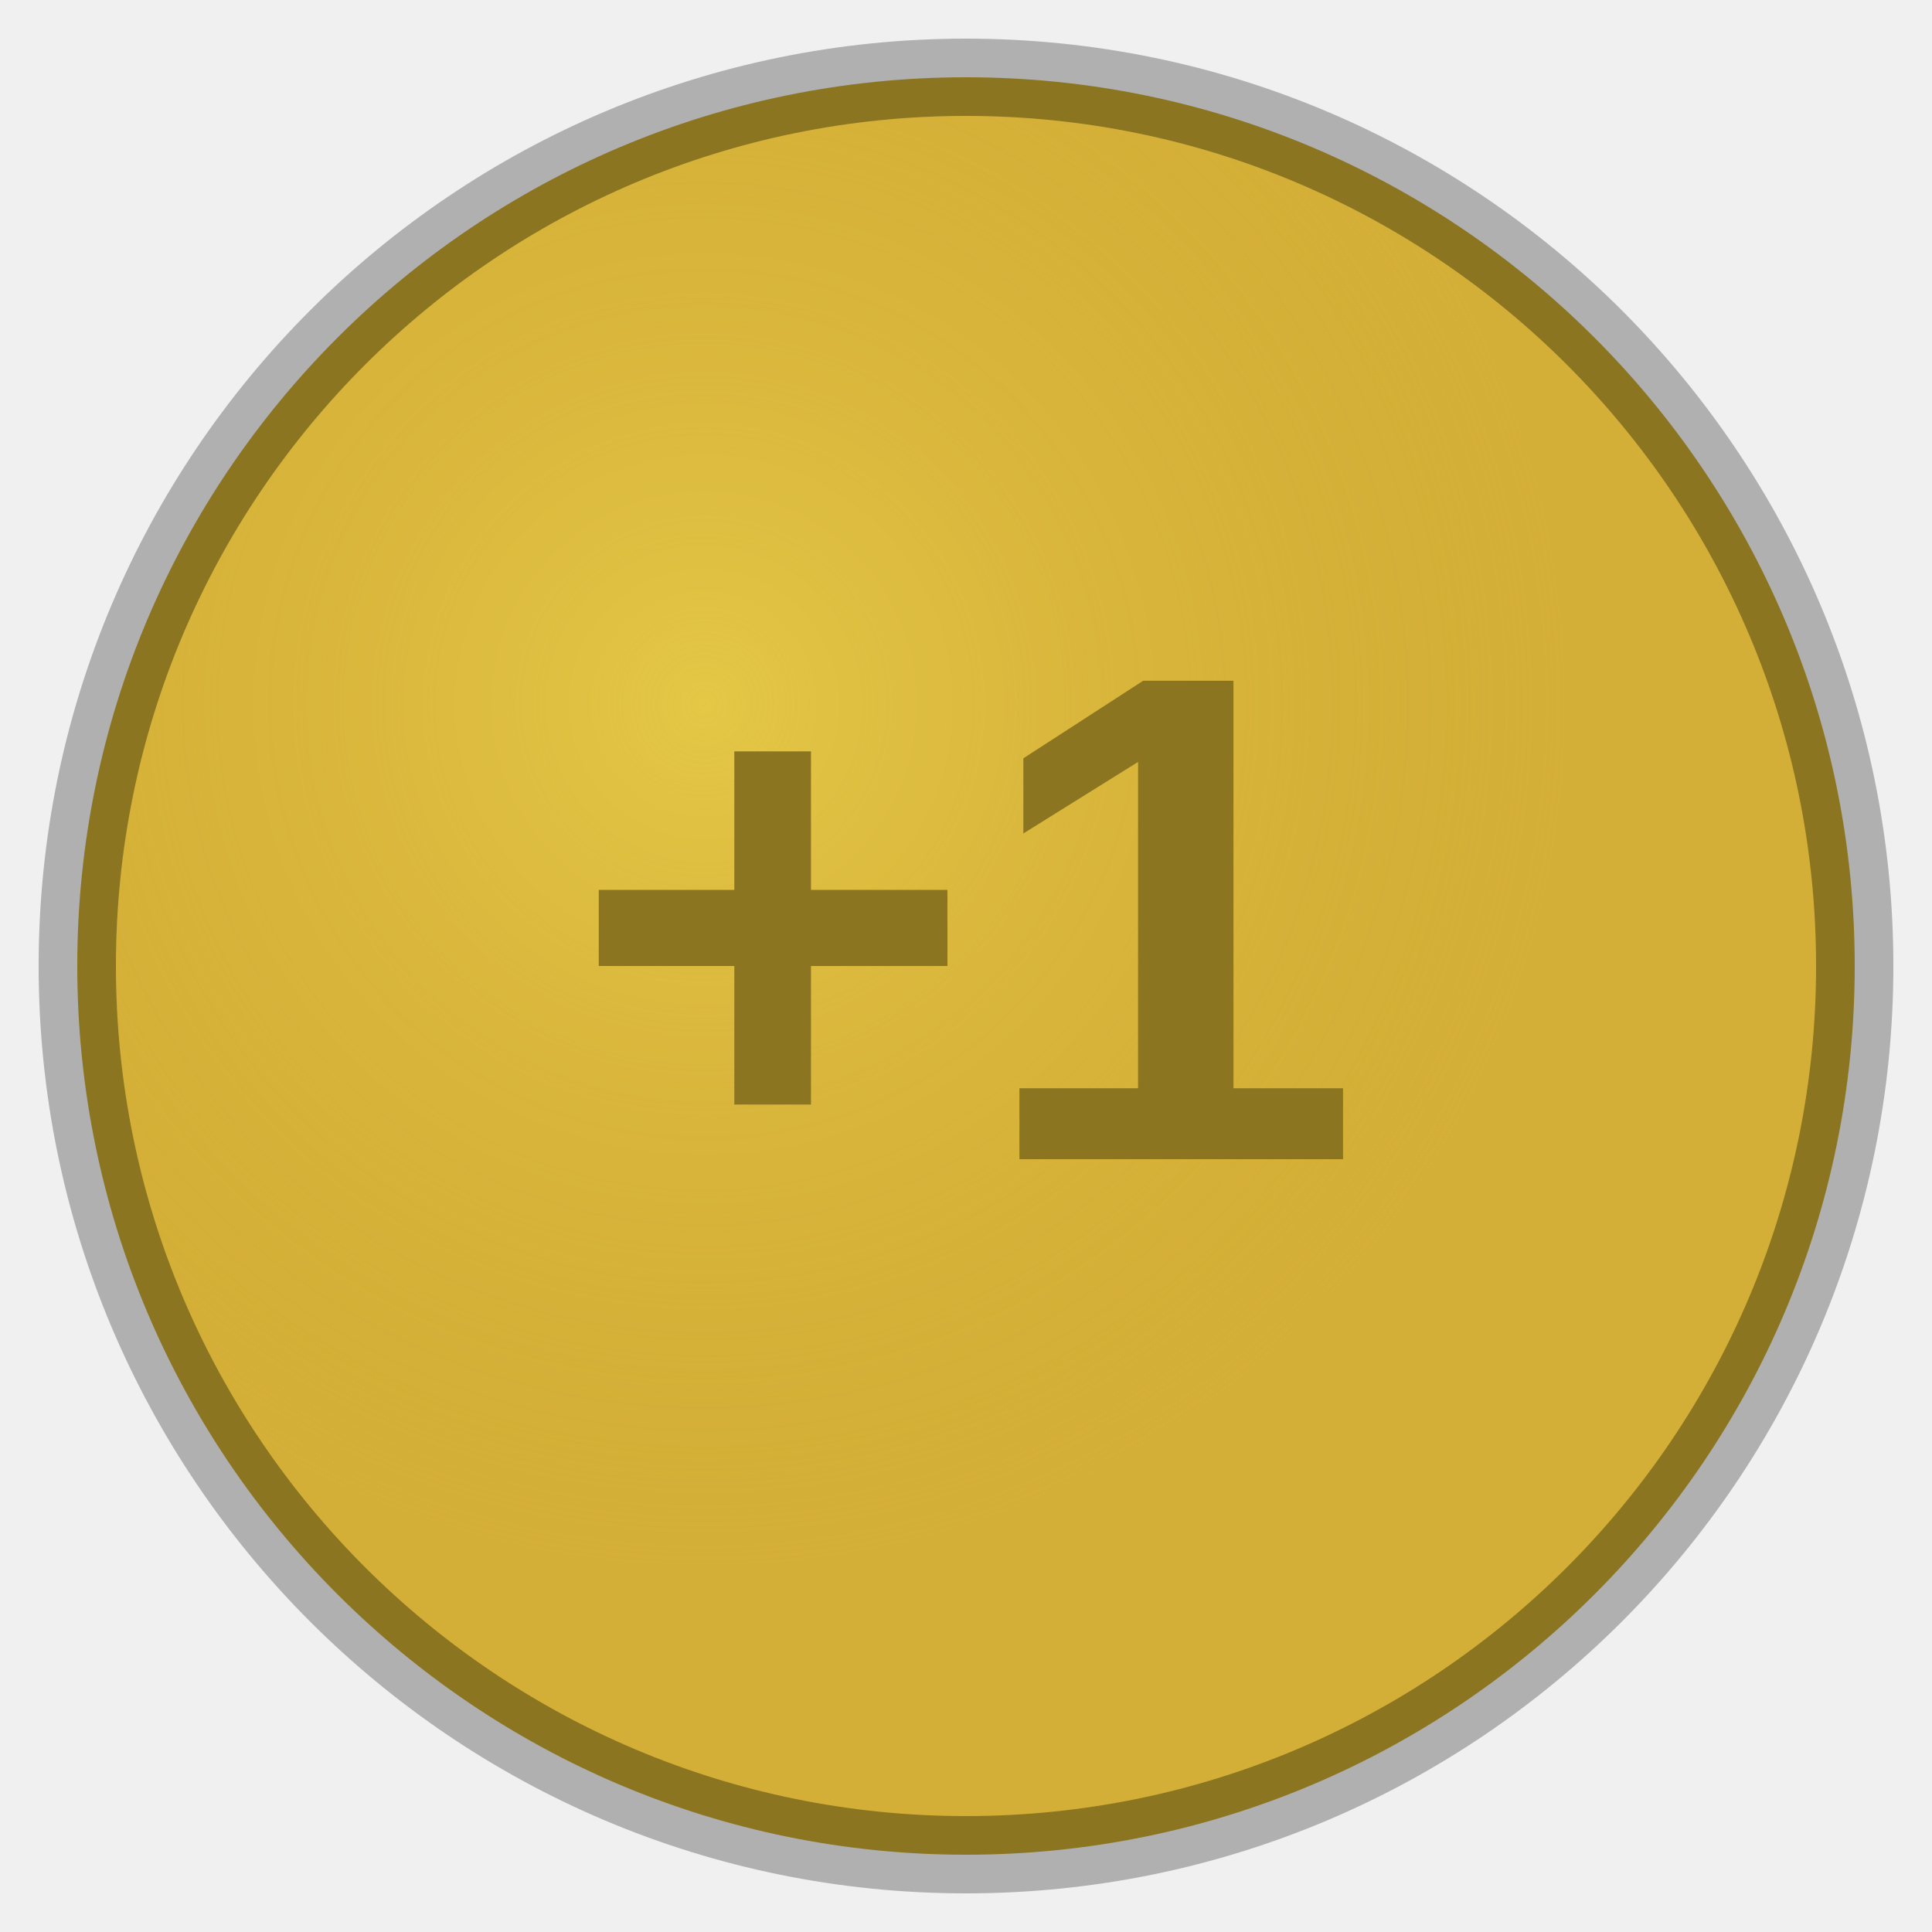
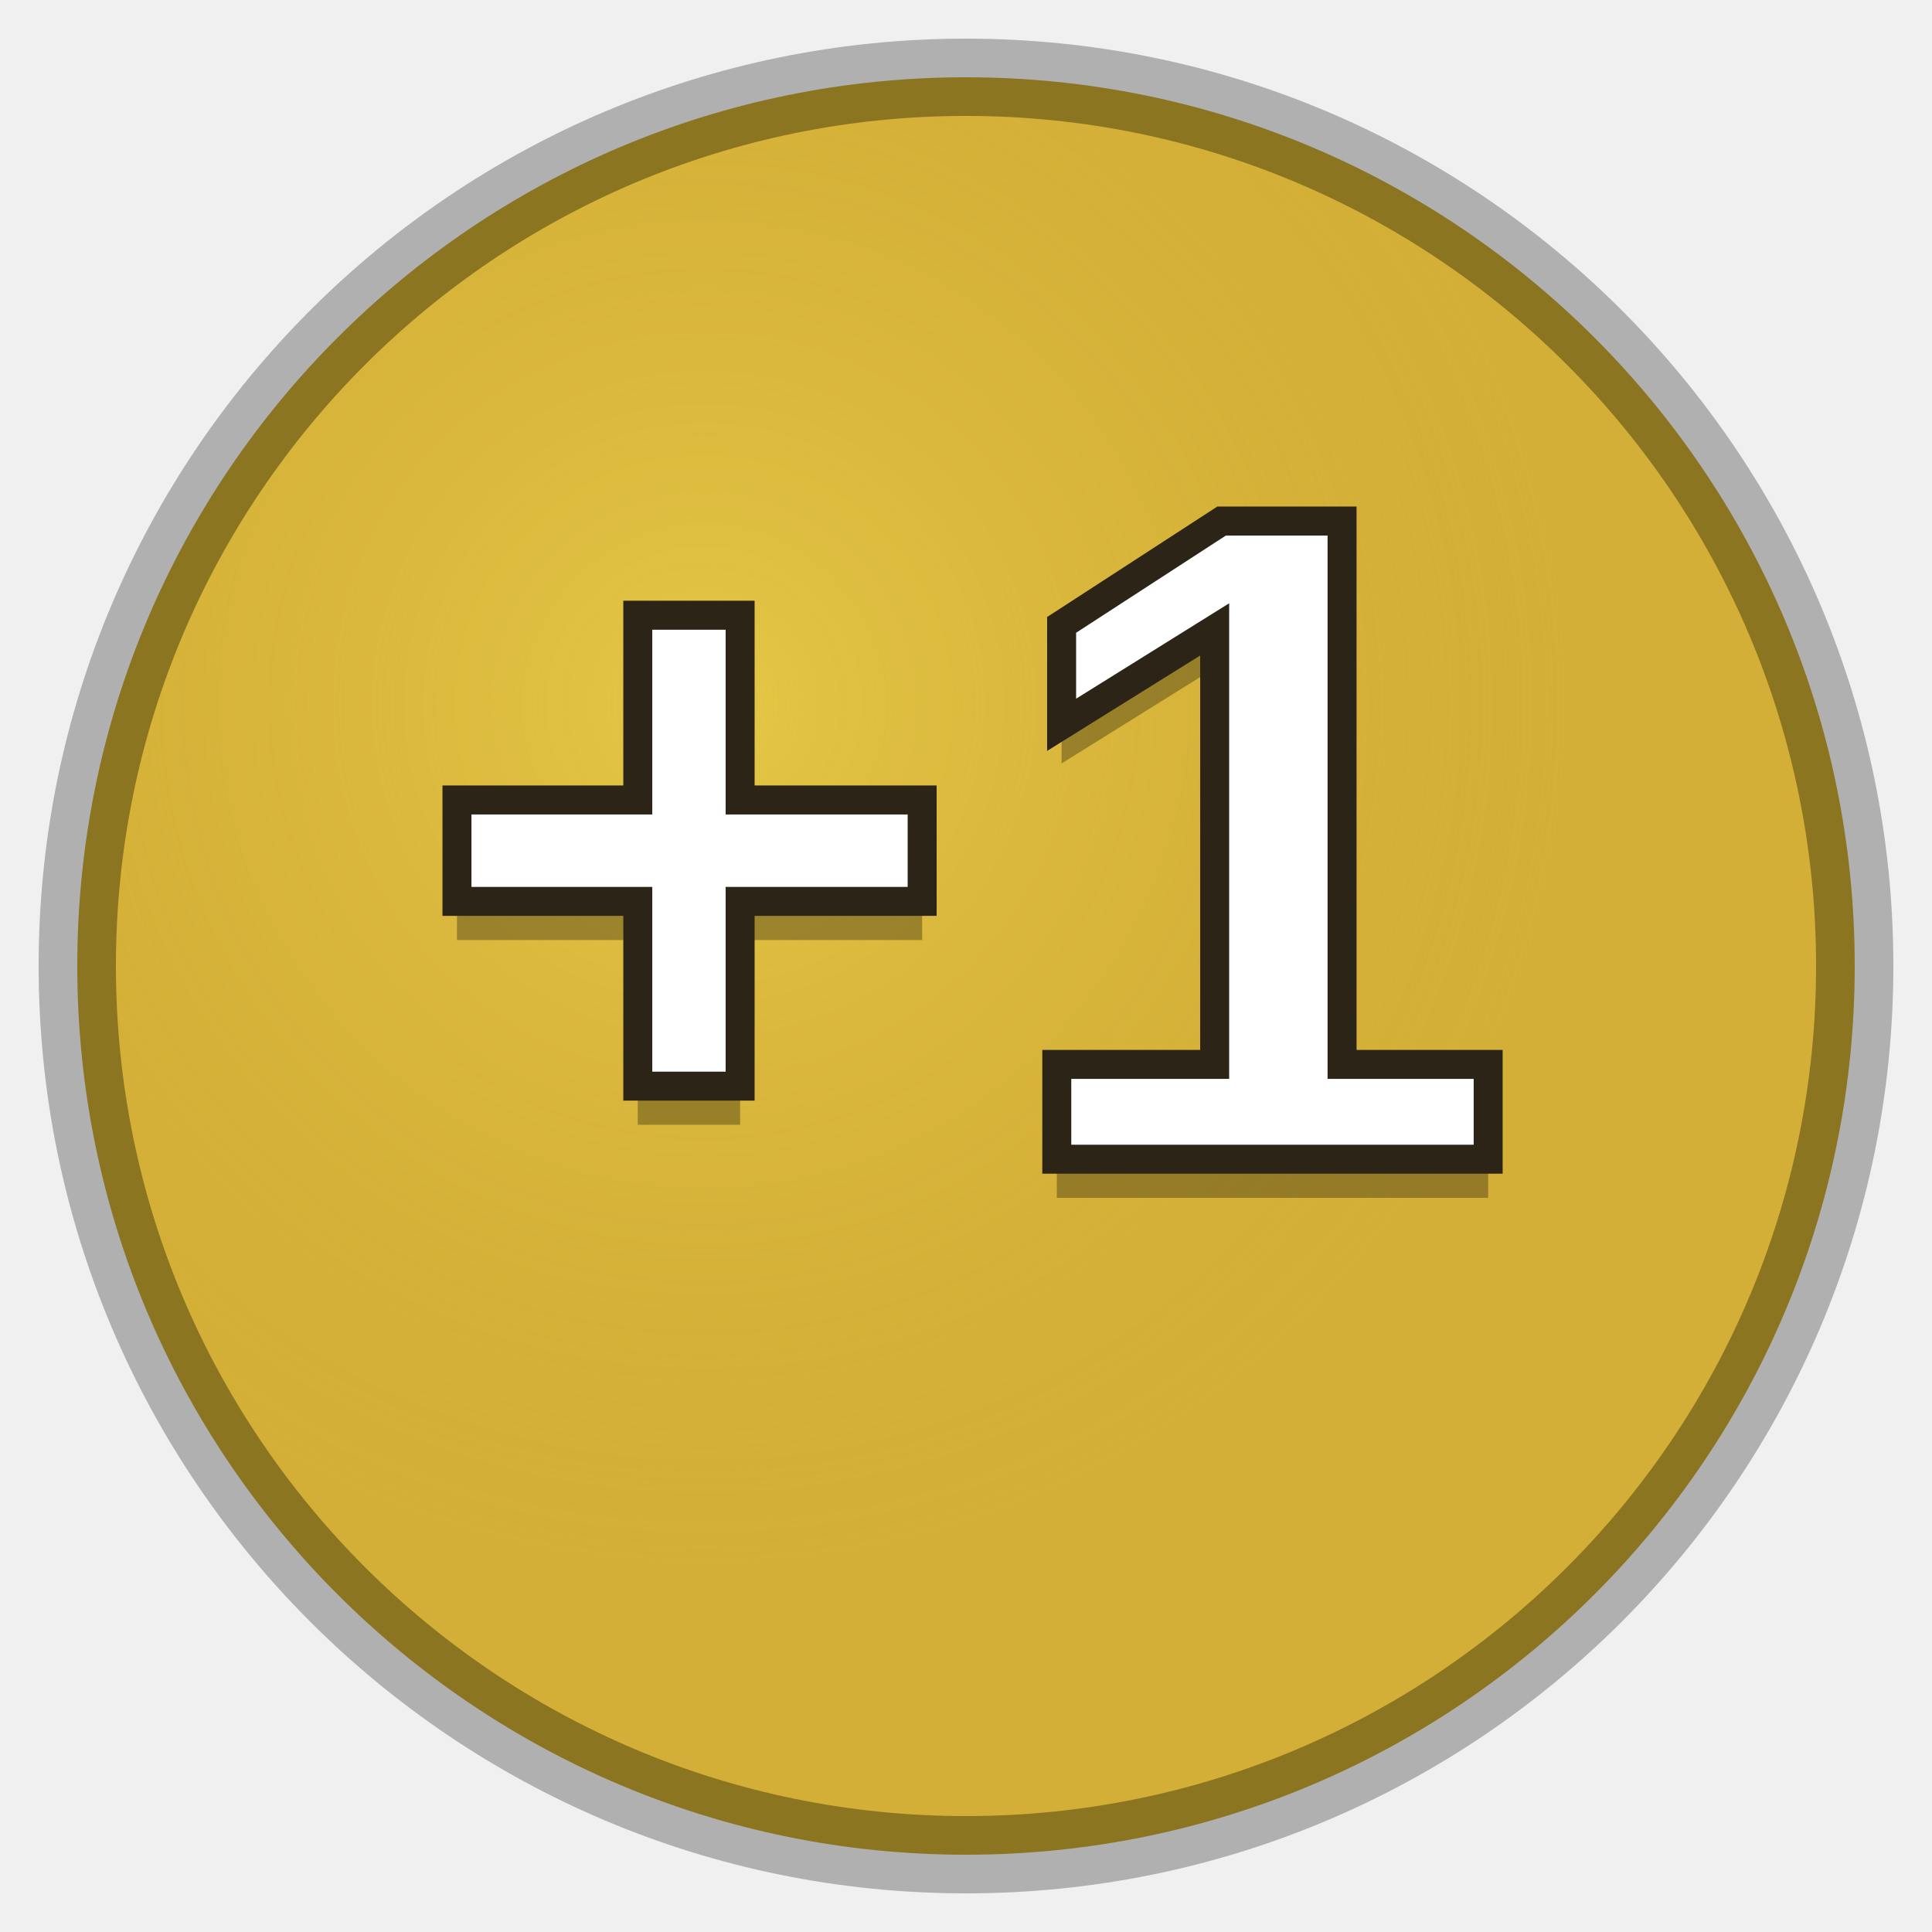
<svg xmlns="http://www.w3.org/2000/svg" viewBox="0 0 100 100">
  <circle cx="50" cy="50" r="48" fill="#1a1a1a" opacity="0.3" />
  <circle cx="50" cy="50" r="45" fill="#d4af37" />
  <circle cx="50" cy="50" r="45" fill="url(#coinGradient)" />
  <circle cx="50" cy="50" r="45" stroke="#8b7520" stroke-width="2" fill="none" />
-   <text x="50" y="60" font-size="36" font-weight="bold" text-anchor="middle" fill="#8b7520" font-family="Arial, sans-serif">+1</text>
+   <text x="50" y="62" font-size="48" font-weight="900" text-anchor="middle" fill="#000000" opacity="0.3" font-family="Arial, sans-serif" letter-spacing="2">+1</text>
+   <text x="50" y="60" font-size="48" font-weight="900" text-anchor="middle" fill="#ffffff" stroke="#2c2416" stroke-width="1.5" font-family="Arial, sans-serif" letter-spacing="2">+1</text>
  <defs>
    <radialGradient id="coinGradient" cx="35%" cy="35%">
      <stop offset="0%" style="stop-color:#f0d850;stop-opacity:0.6" />
      <stop offset="100%" style="stop-color:#d4af37;stop-opacity:0" />
    </radialGradient>
  </defs>
</svg>
